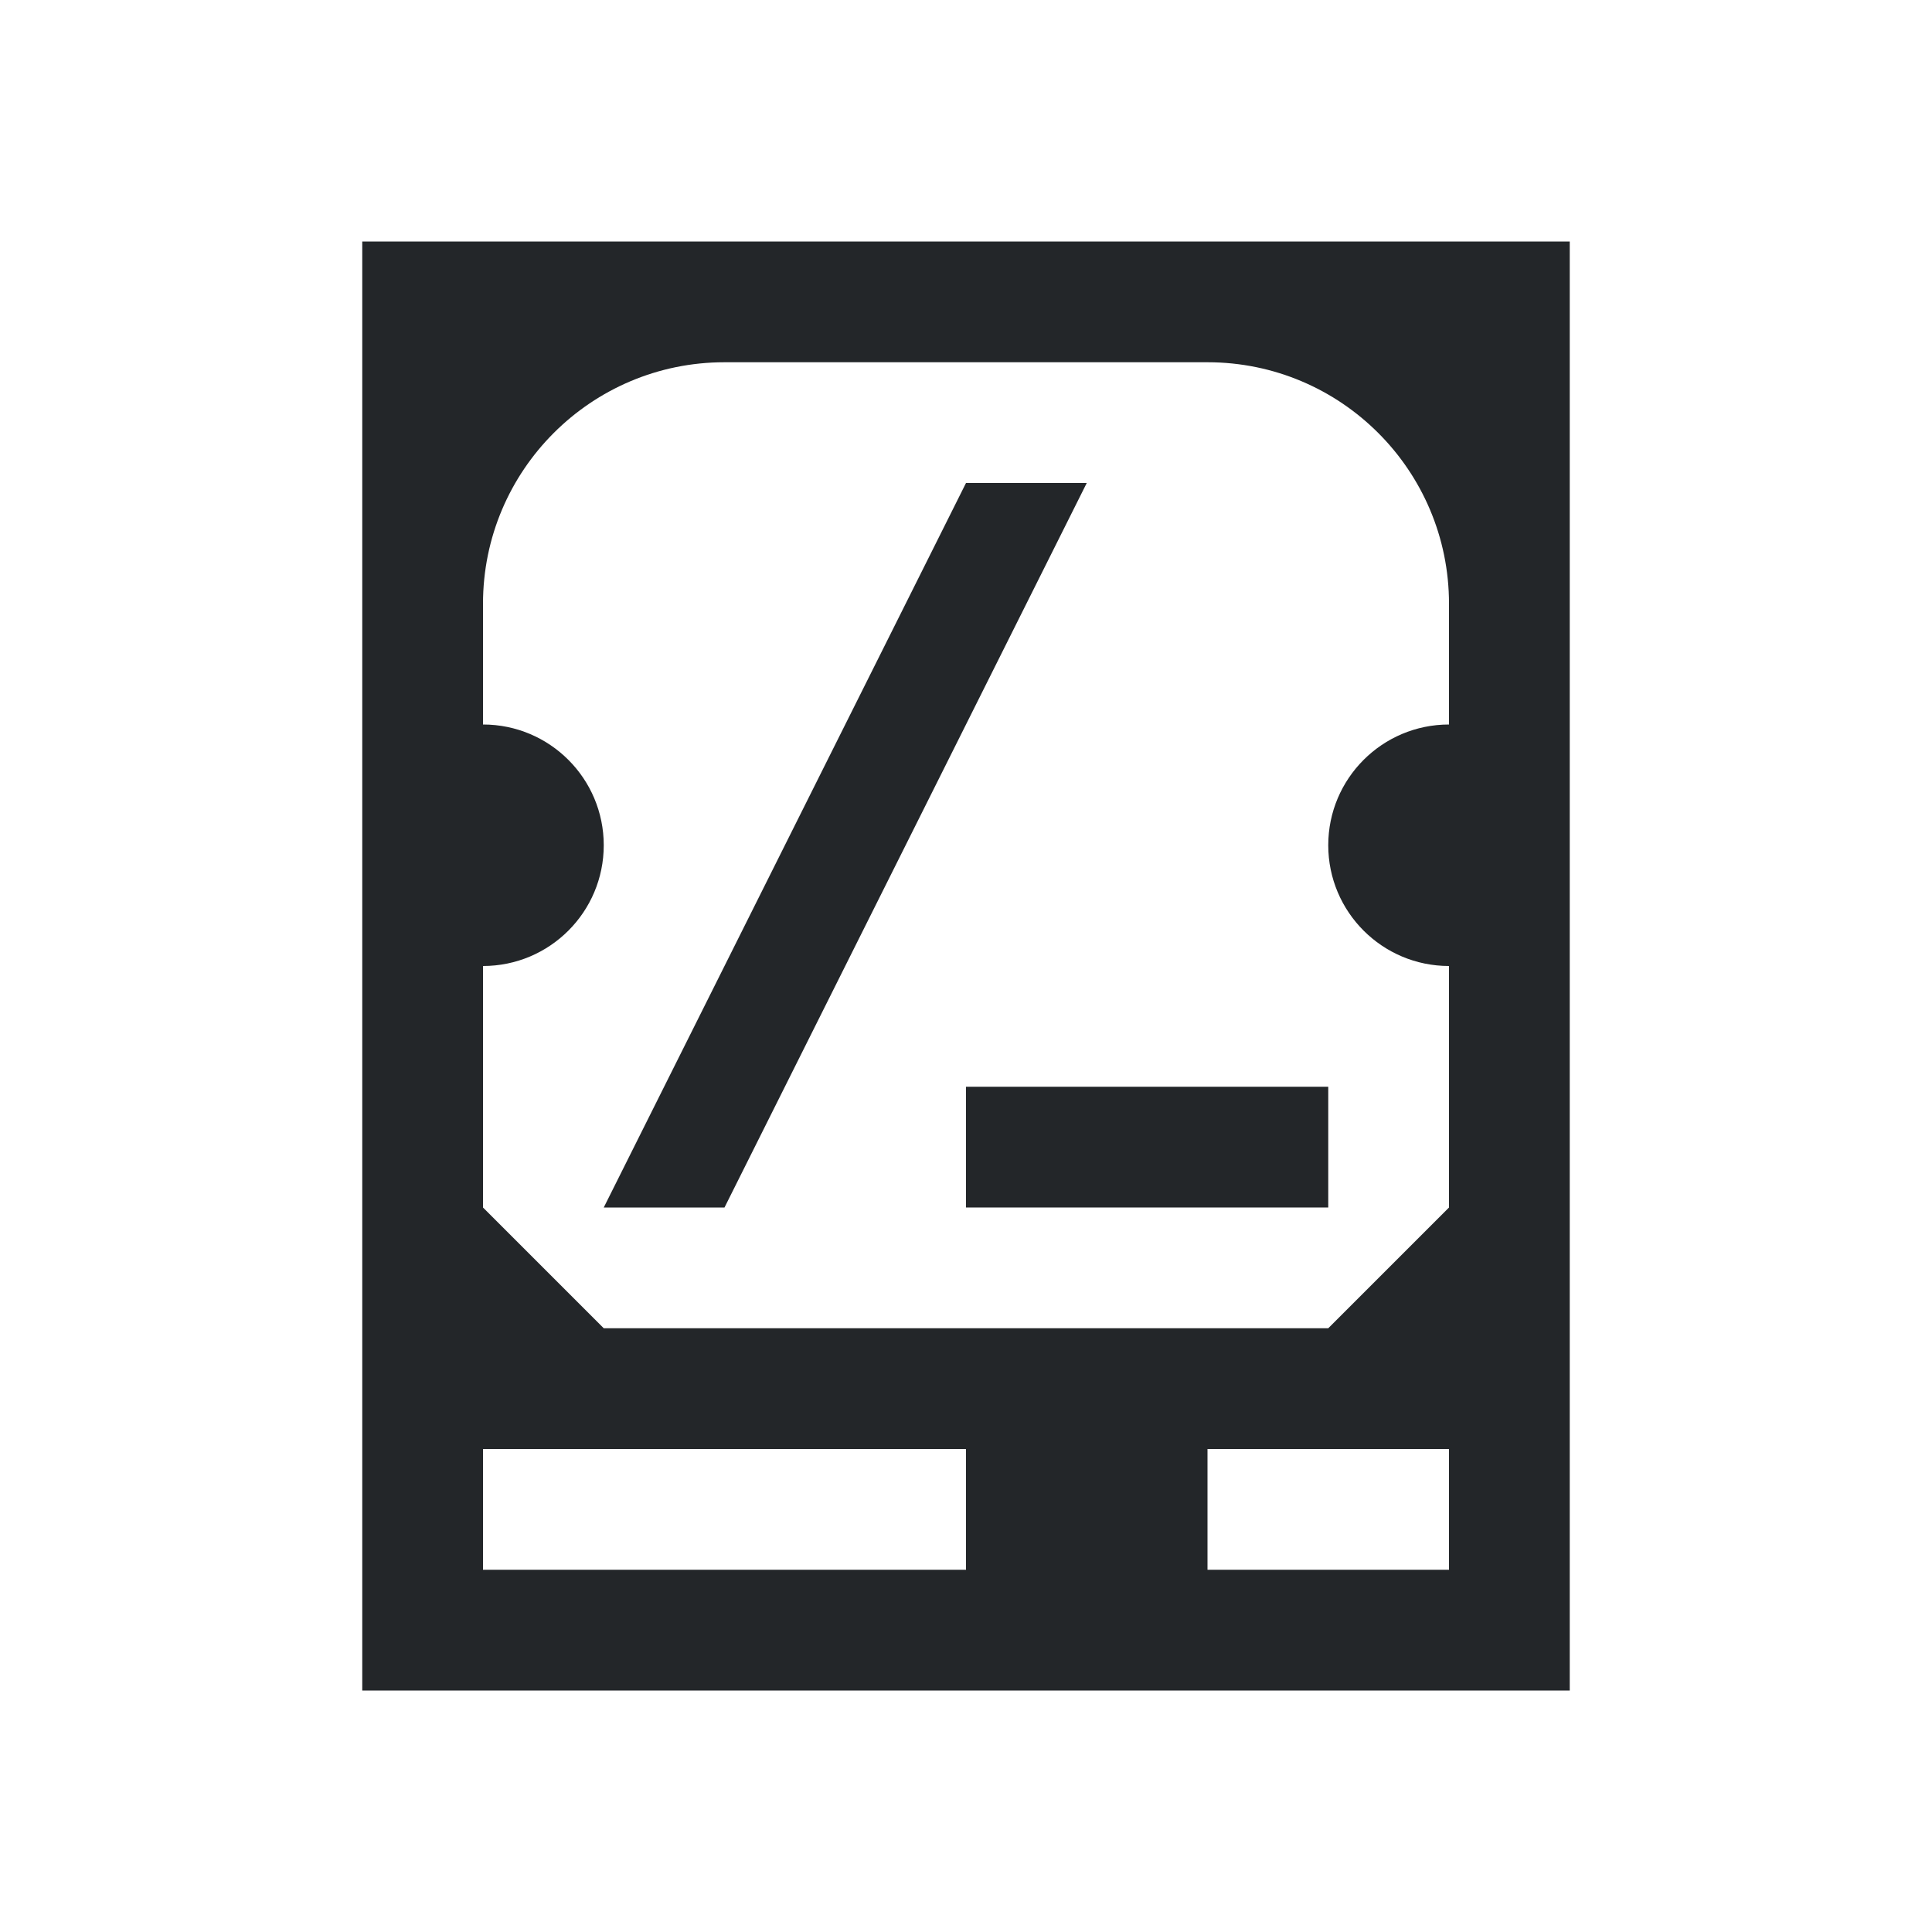
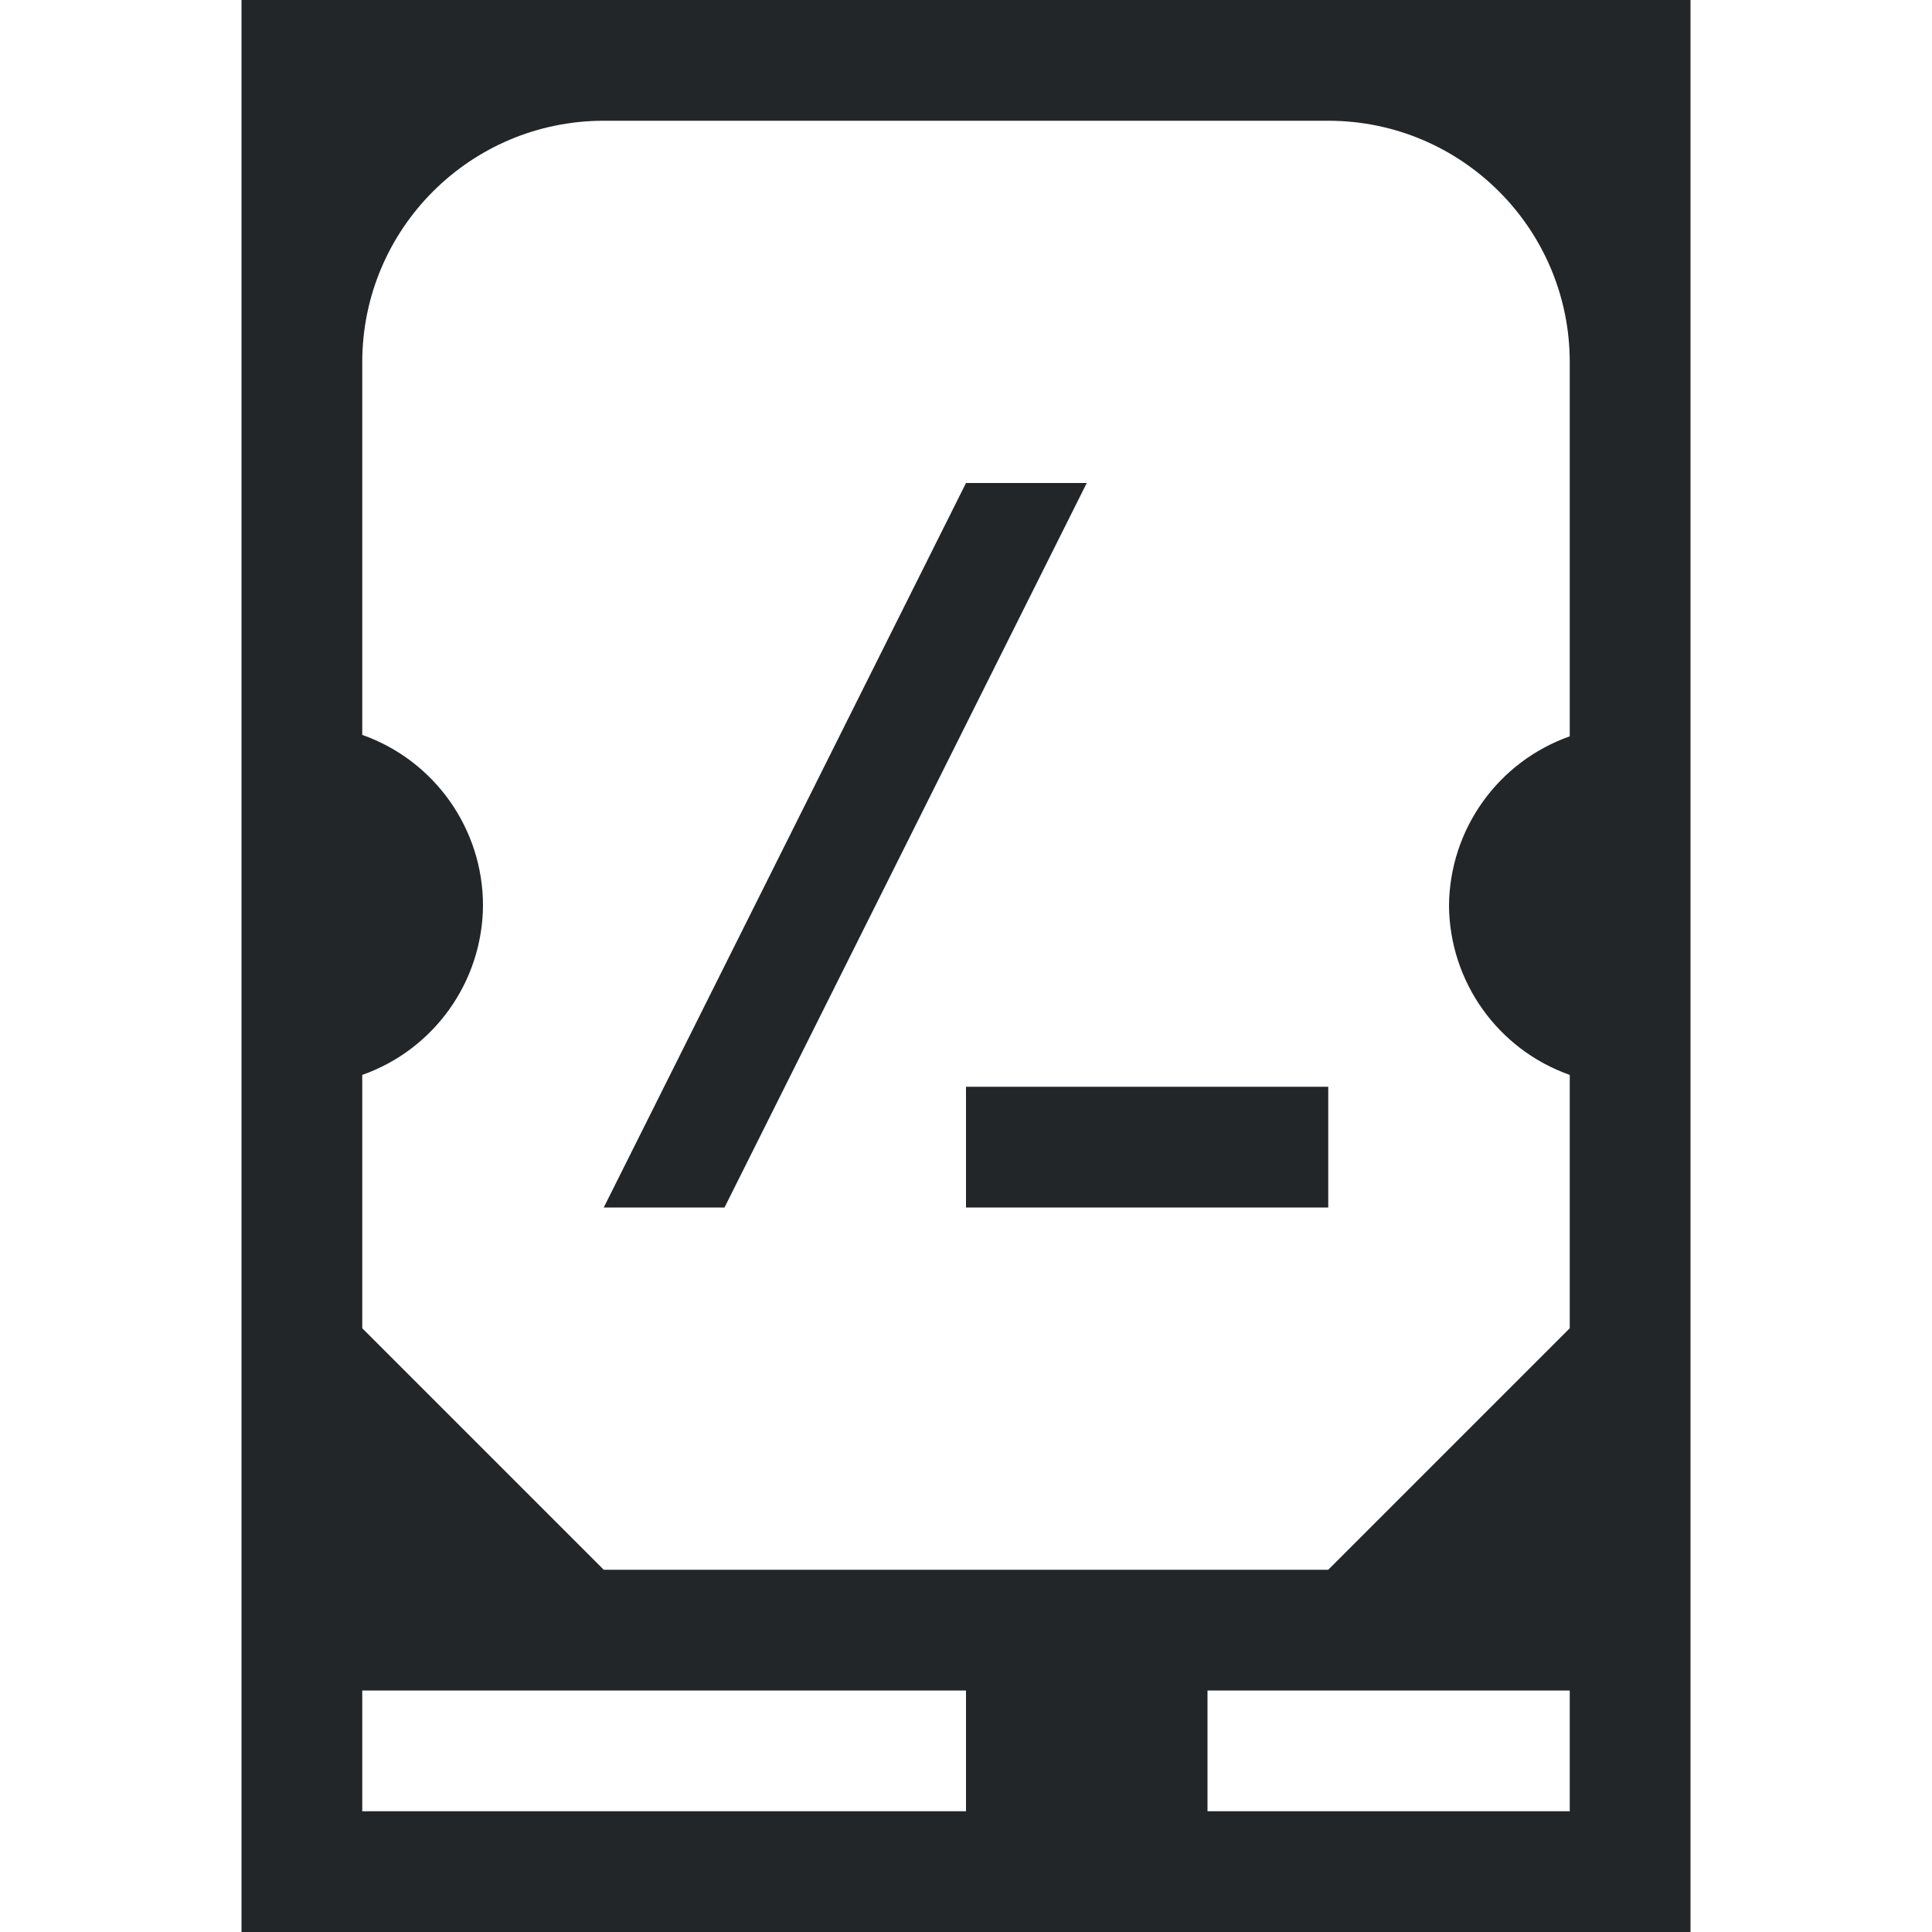
- <svg xmlns="http://www.w3.org/2000/svg" viewBox="0 0 16 16">
+ <svg xmlns="http://www.w3.org/2000/svg" viewBox="0 0 16 16" version="1.1" id="svg11">
+   <defs id="defs15" />
  <style type="text/css" id="current-color-scheme">
        .ColorScheme-Text {
            color:#232629;
        }
    </style>
-   <g style="fill:currentColor;fill-opacity:1;stroke:none" class="ColorScheme-Text">
-     <path d="m3 2v12h10v-12zm3 1h4a2 2 0 0 1 2 2v1a1 1 0 1 0 0 2v2l-1 1h-6l-1-1v-2a1 1 0 1 0 0-2v-1a2 2 0 0 1 2-2zm-2 9h4v1h-4zm6 0h2v1h-2z" />
-     <path d="m8 4-3 6h1l3-6z" />
-     <rect height="1" width="3" x="8" y="9" />
-   </g>
+   <path id="rect864" style="fill:currentColor;fill-opacity:1;stroke:none;stroke-width:1.265" class="ColorScheme-Text" d="M 2 0 L 2 16 L 14 16 L 14 0 L 2 0 z M 5 1 L 11 1 A 2 2 0 0 1 13 3 L 13 6.098 A 1.5 1.5 0 0 0 12 7.5 A 1.5 1.5 0 0 0 13 8.902 L 13 11 L 11 13 L 5 13 L 3 11 L 3 8.902 A 1.5 1.5 0 0 0 4 7.5 A 1.5 1.5 0 0 0 3 6.086 L 3 3 A 2 2 0 0 1 5 1 z M 8 4 L 5 10 L 6 10 L 9 4 L 8 4 z M 8 9 L 8 10 L 11 10 L 11 9 L 8 9 z M 3 14 L 8 14 L 8 15 L 3 15 L 3 14 z M 10 14 L 13 14 L 13 15 L 10 15 L 10 14 z " />
</svg>
